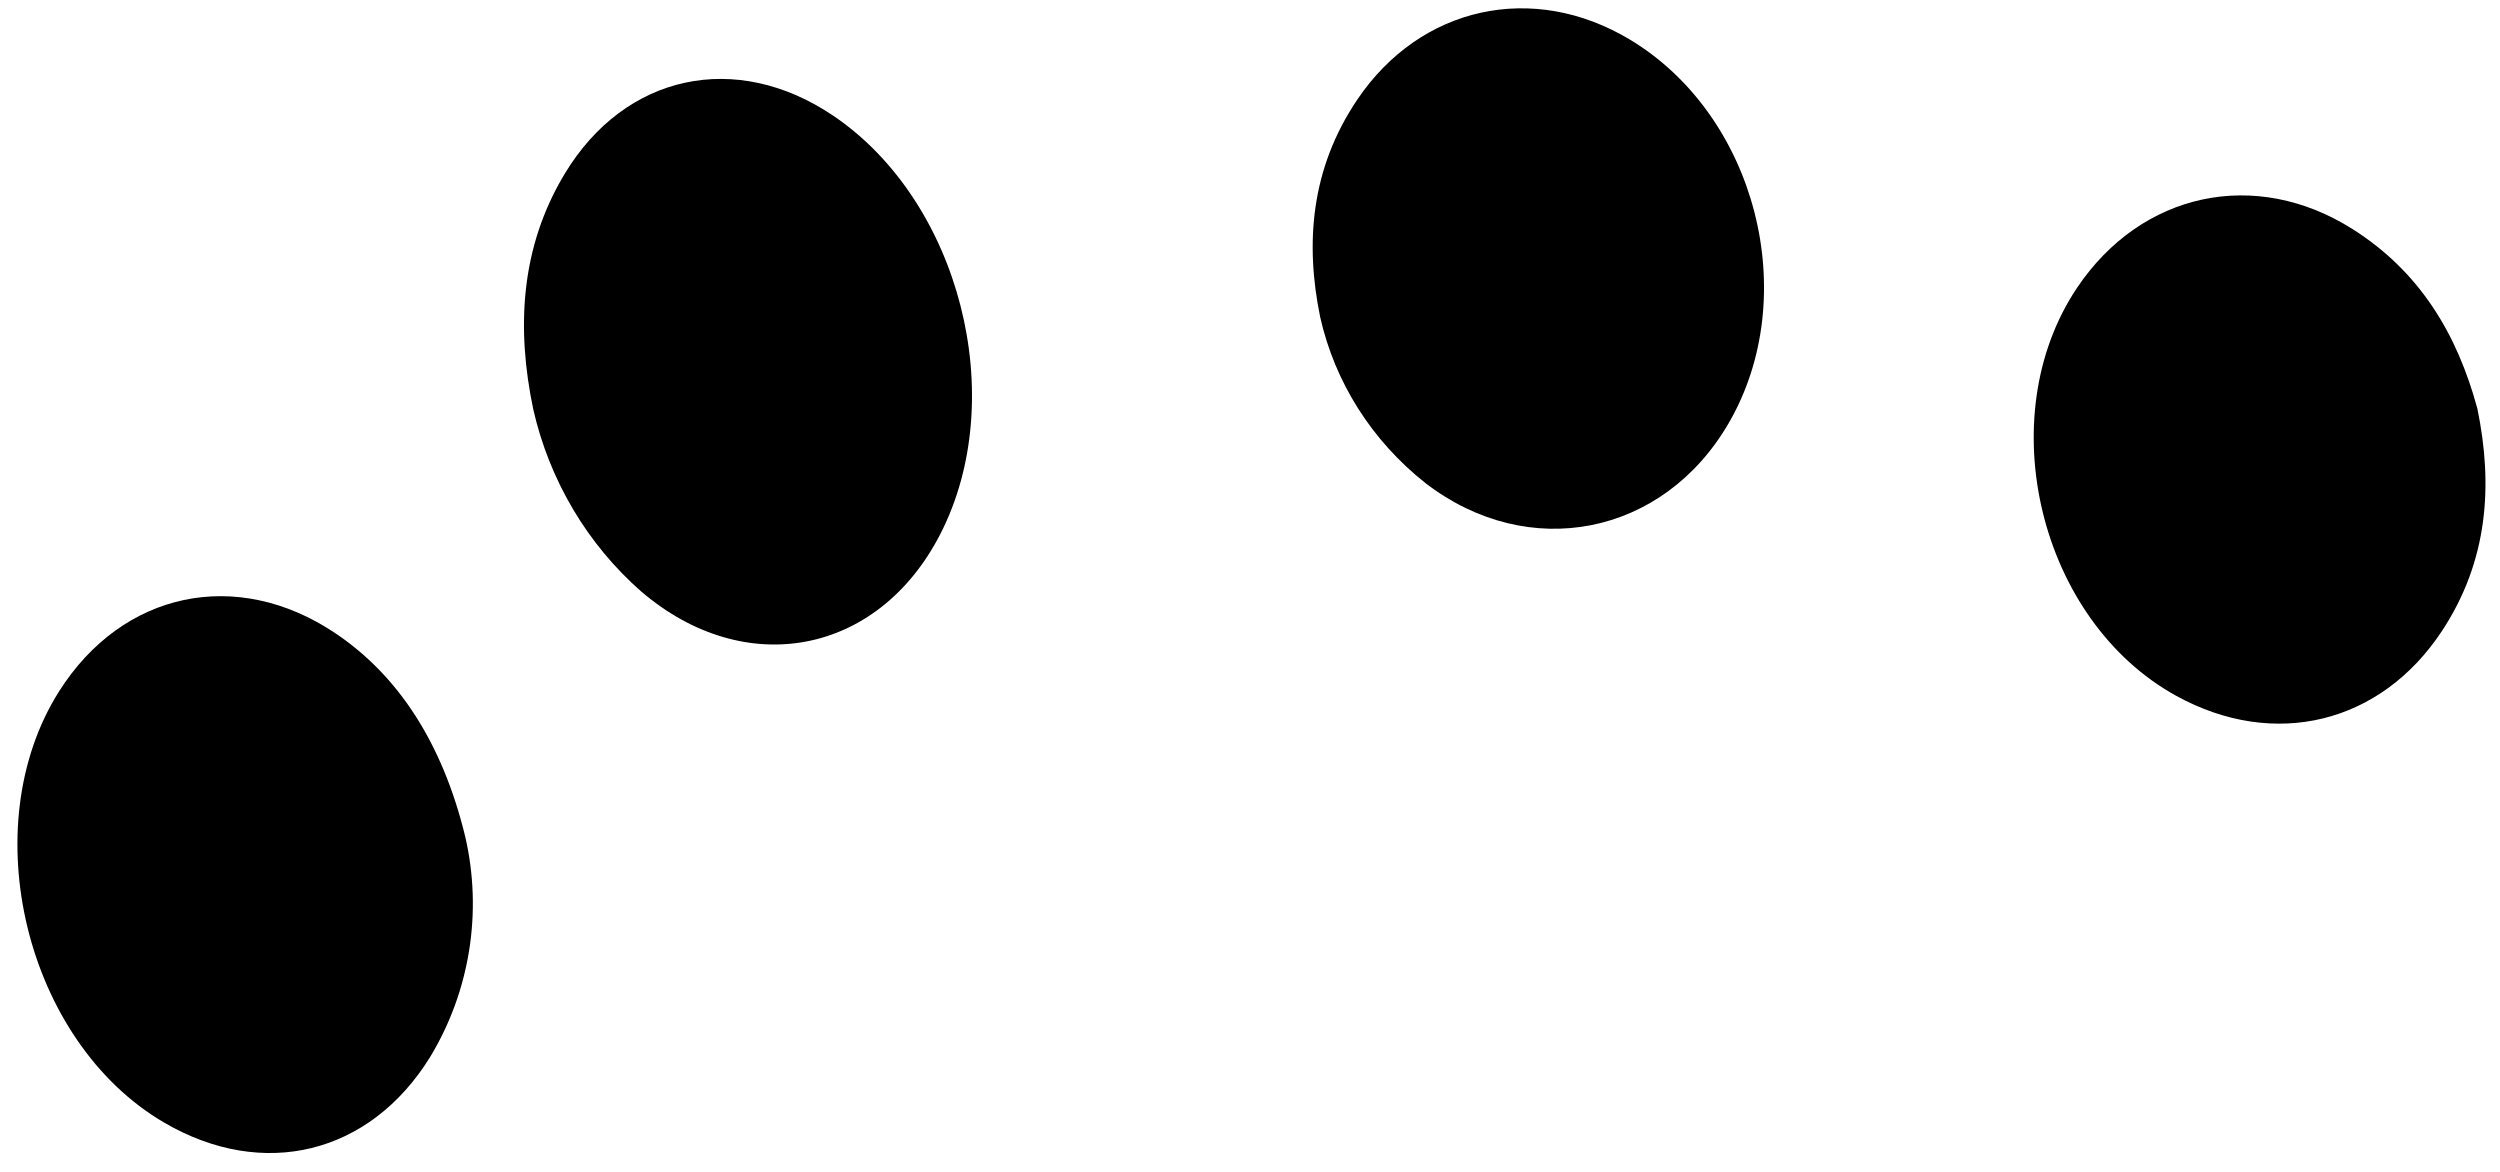
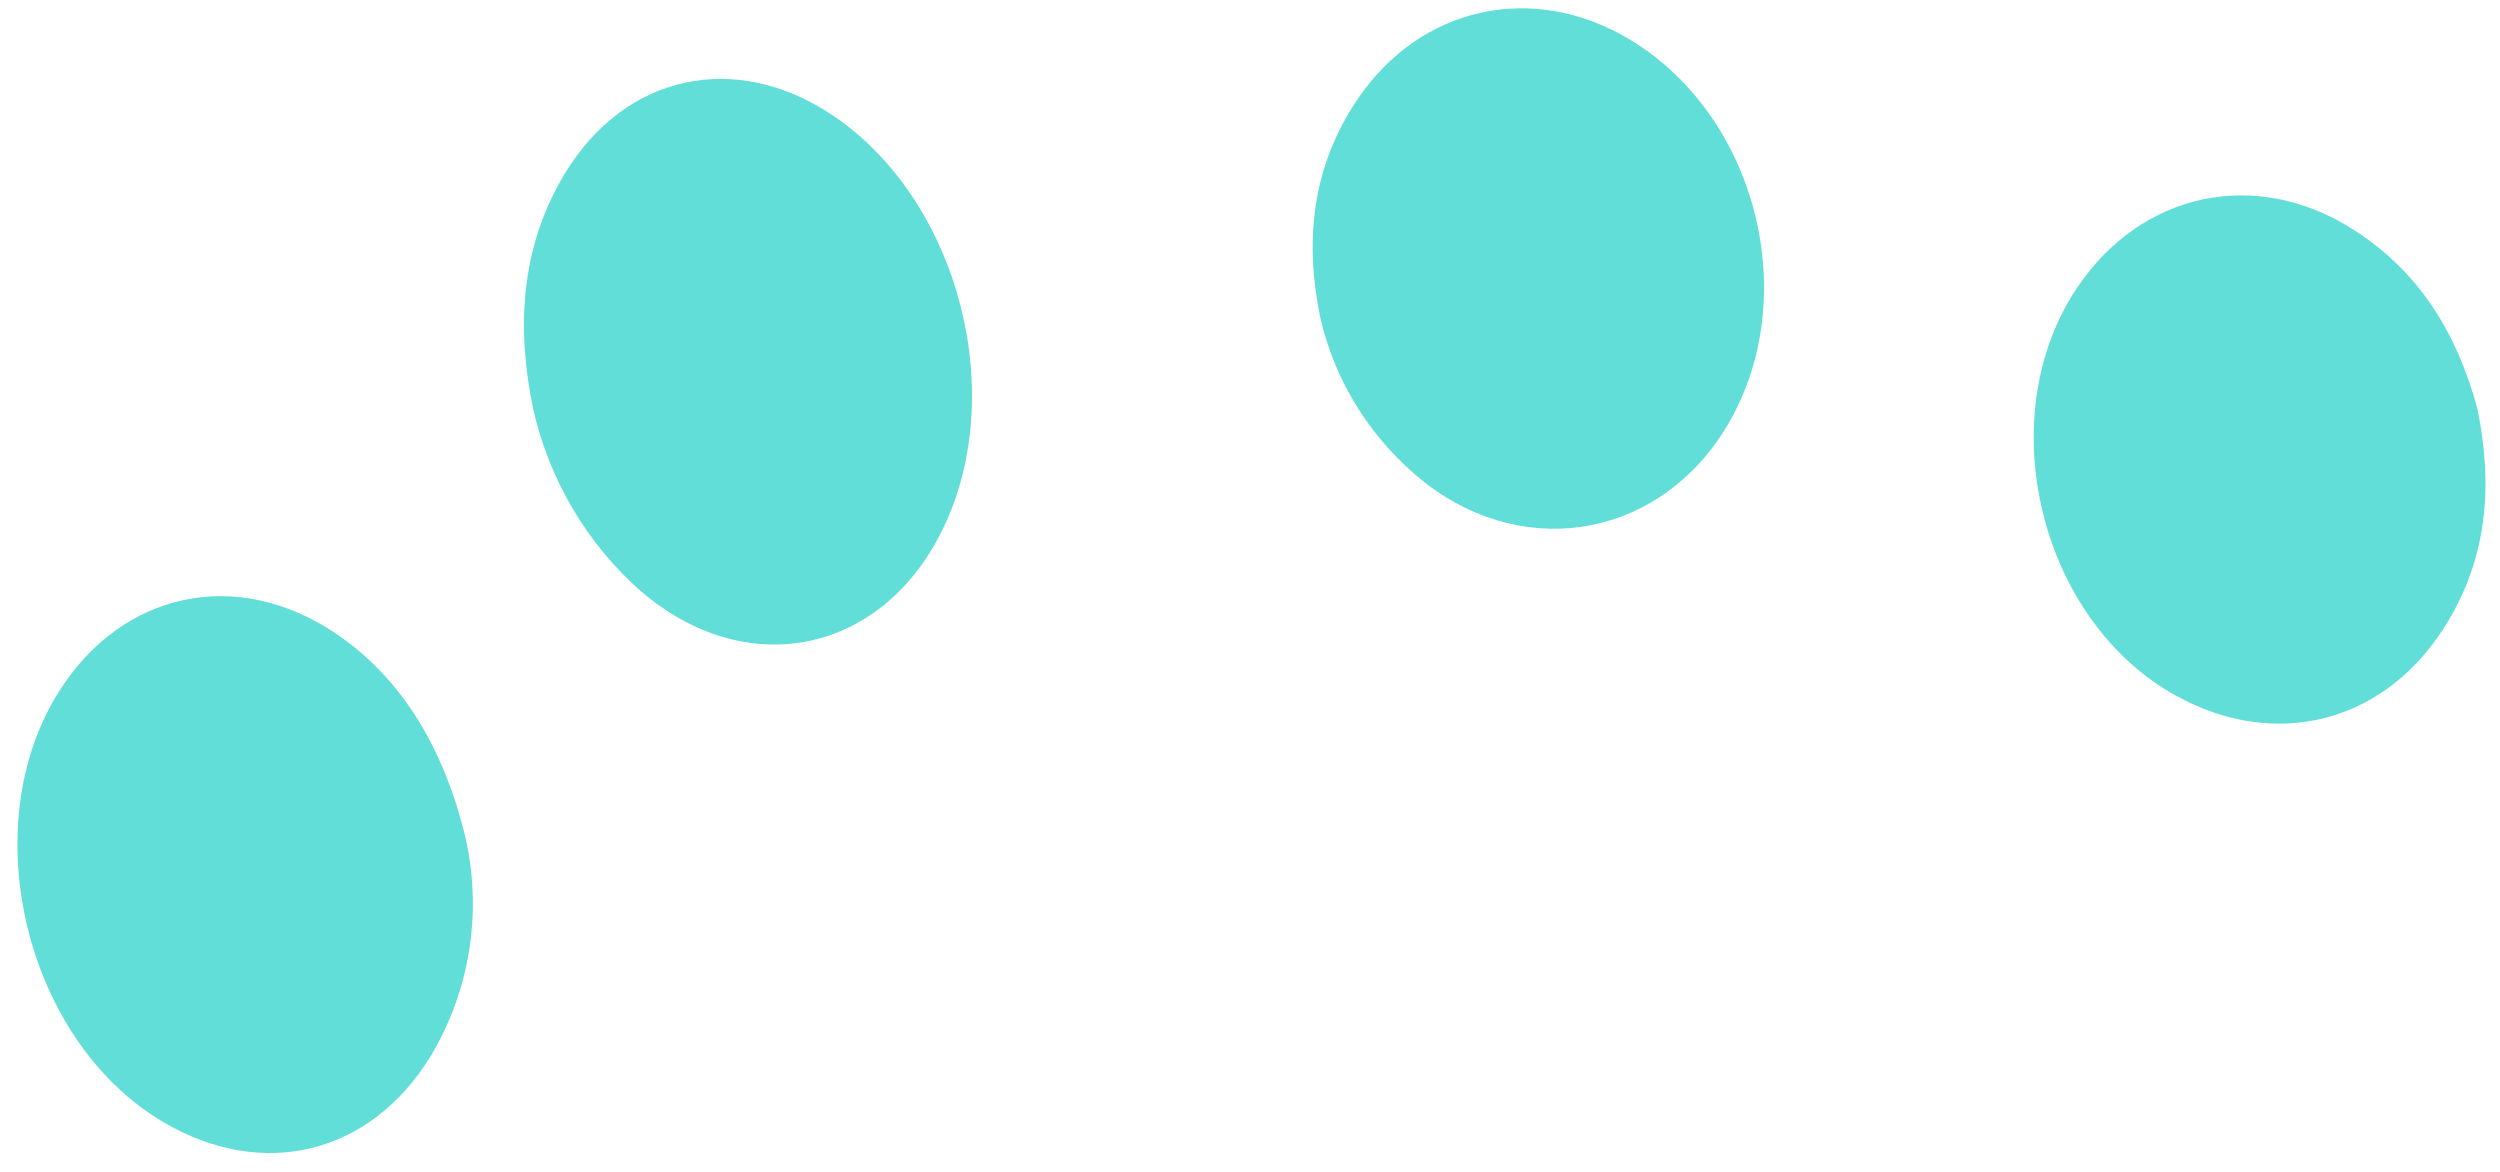
<svg xmlns="http://www.w3.org/2000/svg" width="128" height="60" viewBox="0 0 128 60" fill="none">
-   <path d="M27.301 20.948C26.44 16.833 26.628 12.683 28.915 8.895C32.003 3.779 37.688 2.572 42.654 5.919C49.153 10.3 51.729 20.371 48.138 27.356C44.962 33.533 38.158 34.834 32.836 30.29C30.07 27.865 28.126 24.585 27.301 20.948Z" fill="#000000" />
-   <path d="M67.595 16.242C66.818 12.472 67.102 8.64 69.498 5.093C72.734 0.302 78.503 -0.944 83.448 2.025C89.916 5.909 92.295 15.144 88.509 21.665C85.158 27.438 78.257 28.798 72.98 24.732C70.238 22.56 68.347 19.579 67.595 16.242Z" fill="#000000" />
-   <path d="M23.825 42.857C24.707 46.708 24.061 50.749 22.023 54.118C18.933 59.114 13.464 60.434 8.4 57.474C1.311 53.331 -1.365 42.334 3.026 35.396C6.269 30.274 12.121 29.04 17.159 32.414C20.348 34.55 22.649 37.993 23.825 42.857Z" fill="#000000" />
-   <path d="M126.84 20.916C127.653 24.853 127.387 28.715 125.041 32.286C121.902 37.066 116.44 38.383 111.431 35.631C104.421 31.781 101.89 21.37 106.349 14.73C109.641 9.829 115.491 8.582 120.462 11.736C123.9 13.917 125.807 17.104 126.84 20.916Z" fill="#000000" />
+   <path d="M27.301 20.948C26.44 16.833 26.628 12.683 28.915 8.895C32.003 3.779 37.688 2.572 42.654 5.919C49.153 10.3 51.729 20.371 48.138 27.356C44.962 33.533 38.158 34.834 32.836 30.29C30.07 27.865 28.126 24.585 27.301 20.948Z" fill="#61DED7" />
+   <path d="M67.595 16.242C66.818 12.472 67.102 8.64 69.498 5.093C72.734 0.302 78.503 -0.944 83.448 2.025C89.916 5.909 92.295 15.144 88.509 21.665C85.158 27.438 78.257 28.798 72.98 24.732C70.238 22.56 68.347 19.579 67.595 16.242Z" fill="#61DED7" />
+   <path d="M23.825 42.857C24.707 46.708 24.061 50.749 22.023 54.118C18.933 59.114 13.464 60.434 8.4 57.474C1.311 53.331 -1.365 42.334 3.026 35.396C6.269 30.274 12.121 29.04 17.159 32.414C20.348 34.55 22.649 37.993 23.825 42.857Z" fill="#61DED7" />
+   <path d="M126.84 20.916C127.653 24.853 127.387 28.715 125.041 32.286C121.902 37.066 116.44 38.383 111.431 35.631C104.421 31.781 101.89 21.37 106.349 14.73C109.641 9.829 115.491 8.582 120.462 11.736C123.9 13.917 125.807 17.104 126.84 20.916Z" fill="#61DED7" />
</svg>
